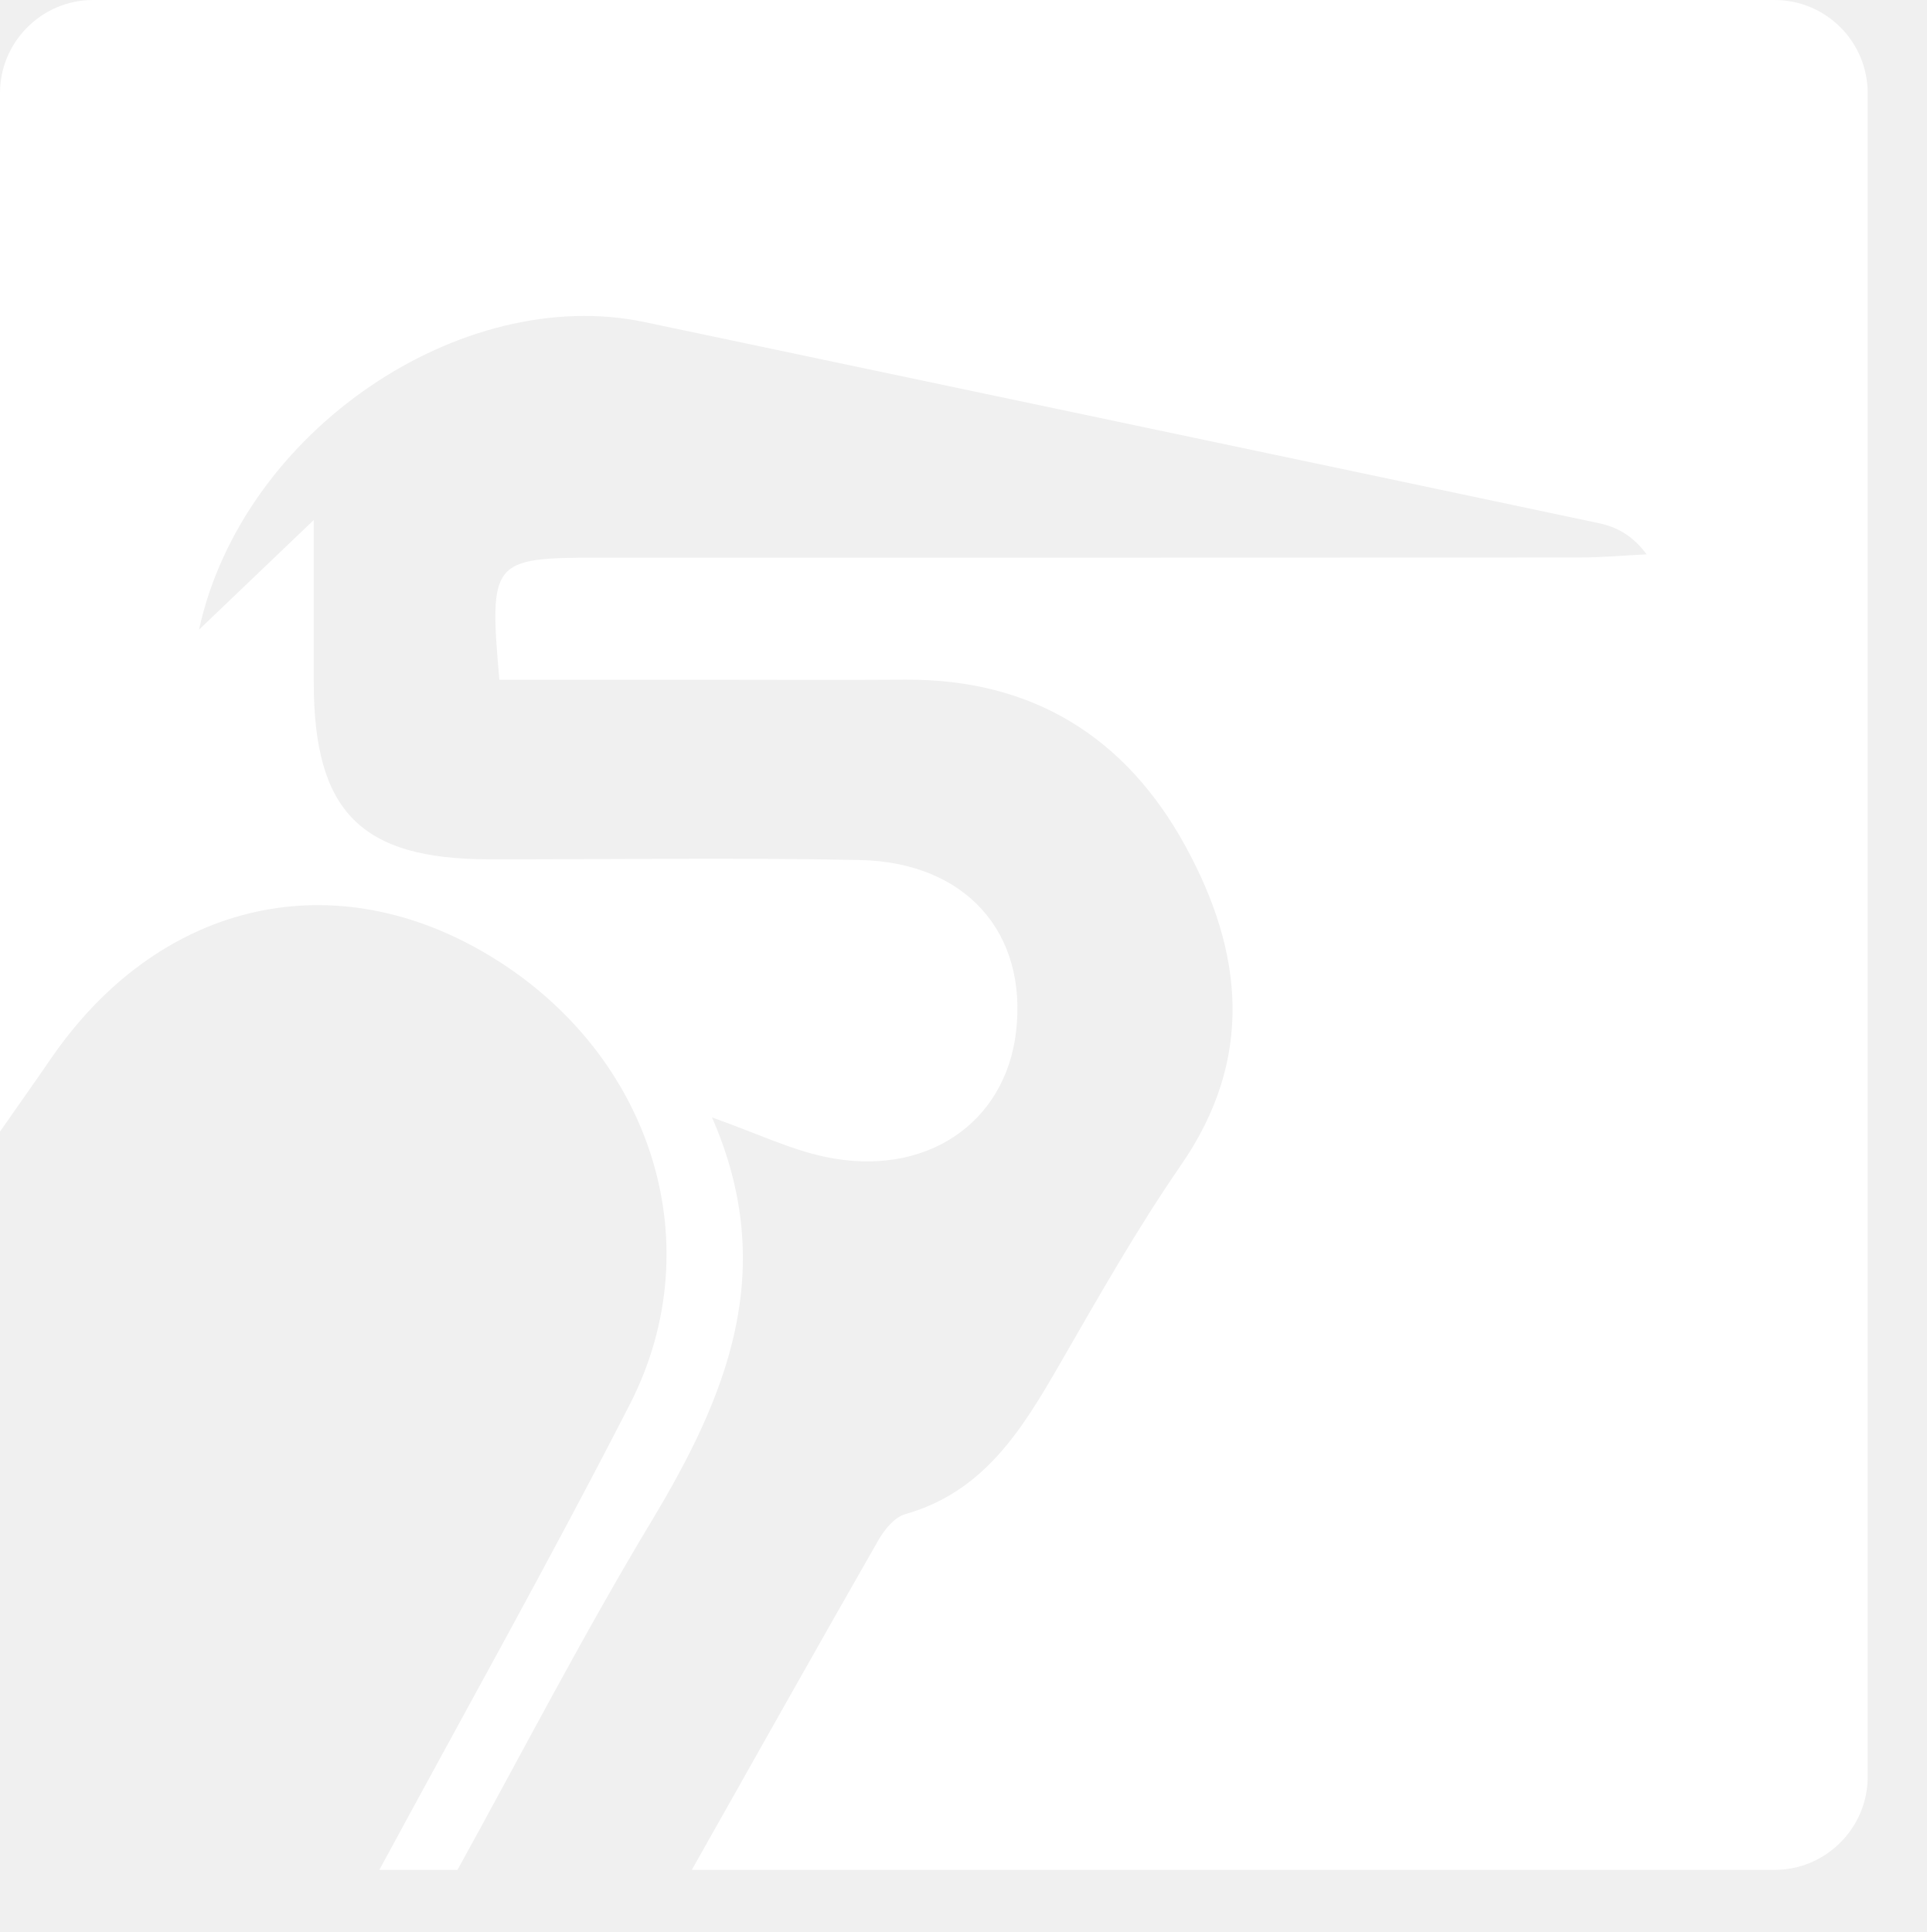
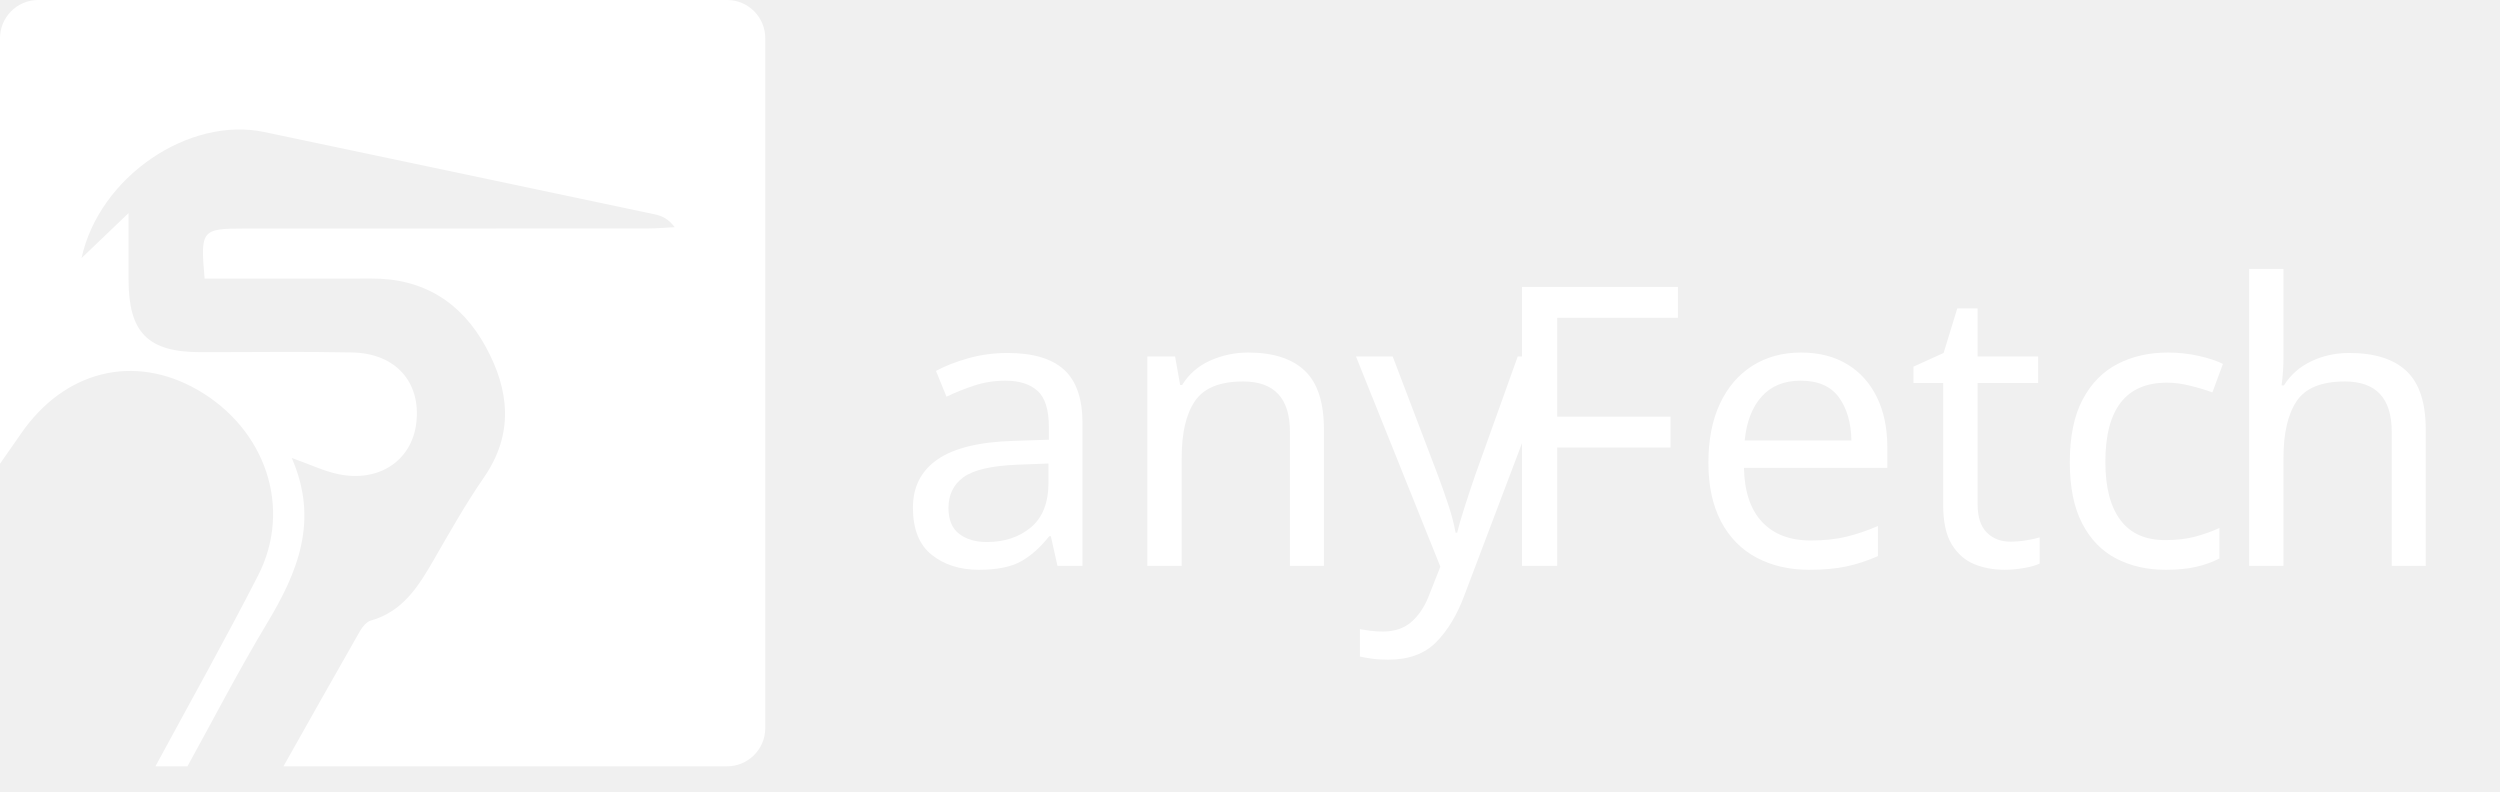
- <svg xmlns="http://www.w3.org/2000/svg" version="1.1" id="Calque_1" x="0px" y="0px" width="262.619px" height="263.443px" viewBox="0 0 262.619 263.443" enable-background="new 0 0 262.619 263.443" xml:space="preserve">
+ <svg xmlns="http://www.w3.org/2000/svg" version="1.1" id="Calque_1" x="0px" y="0px" width="831.81px" height="263.443px" viewBox="0 0 831.81 263.443" enable-background="new 0 0 831.81 263.443" xml:space="preserve">
  <g>
-     <path fill="#FFFFFF" d="M241.923,0H12.696C9.106,0,5.87,1.496,3.561,3.892C1.36,6.175,0,9.274,0,12.696v141.604   c2.314-3.313,4.651-6.61,6.938-9.942c14.454-21.062,37.677-26.82,58.885-14.59c22.635,13.054,31.502,39.361,20.04,61.727   c-10.956,21.378-22.725,42.34-34.146,63.479h10.65c8.756-15.861,17.085-31.979,26.417-47.493   c10.235-17.015,17.457-34.177,8.283-55.113c6.167,2.195,10.671,4.377,15.424,5.381c13.6,2.873,24.549-4.496,26.025-17.044   c1.592-13.521-6.851-23.142-21.317-23.436c-16.844-0.342-33.701-0.074-50.552-0.095c-17.459-0.021-23.86-6.506-23.875-24.142   c-0.005-6.717-0.001-13.432-0.001-22.123c-5.845,5.588-10.34,9.885-15.64,14.951c5.934-27.169,35.815-47.197,60.778-41.937   c43.331,9.133,86.669,18.228,129.99,27.4c2.345,0.495,4.57,1.546,6.584,4.266c-3.047,0.149-6.092,0.429-9.139,0.431   c-44.642,0.028-89.283,0.018-133.924,0.021c-14.369,0.001-14.767,0.46-13.342,16.647c9.458,0,19.091,0,28.723,0   c8.869,0,17.739,0.052,26.607-0.01c17.349-0.118,30.086,7.827,38.236,22.761c7.858,14.401,9.388,28.909-0.641,43.432   c-6.031,8.734-11.275,18.032-16.589,27.242c-5.095,8.829-10.282,17.325-21.018,20.357c-1.455,0.411-2.834,2.12-3.66,3.565   c-8.542,14.939-16.967,29.947-25.423,44.937h147.609c3.421,0,6.521-1.36,8.804-3.561c2.396-2.31,3.893-5.545,3.893-9.136V12.696   C254.619,5.684,248.935,0,241.923,0z" />
+     <path fill="#FFFFFF" d="M241.923,0H12.696C9.106,0,5.87,1.496,3.561,3.892C1.36,6.175,0,9.274,0,12.696V154.3   c2.314-3.313,4.651-6.61,6.938-9.942c14.454-21.062,37.677-26.82,58.885-14.59c22.635,13.054,31.502,39.361,20.04,61.727   c-10.956,21.378-22.725,42.34-34.146,63.479h10.65c8.756-15.861,17.085-31.979,26.417-47.493   c10.235-17.015,17.457-34.177,8.283-55.113c6.167,2.195,10.671,4.377,15.424,5.381c13.6,2.873,24.549-4.496,26.025-17.044   c1.592-13.521-6.851-23.142-21.317-23.436c-16.844-0.342-33.701-0.074-50.552-0.095c-17.459-0.021-23.86-6.506-23.875-24.142   c-0.005-6.717-0.001-13.432-0.001-22.123c-5.845,5.588-10.34,9.885-15.64,14.951c5.934-27.169,35.815-47.197,60.778-41.937   c43.331,9.133,86.669,18.228,129.99,27.4c2.345,0.495,4.57,1.546,6.584,4.266c-3.047,0.149-6.092,0.429-9.139,0.431   c-44.642,0.028-89.283,0.018-133.924,0.021c-14.369,0.001-14.767,0.46-13.342,16.647c9.458,0,19.091,0,28.723,0   c8.869,0,17.739,0.052,26.607-0.01c17.349-0.118,30.086,7.827,38.236,22.761c7.858,14.401,9.388,28.909-0.641,43.432   c-6.031,8.734-11.275,18.032-16.589,27.242c-5.095,8.829-10.282,17.325-21.018,20.357c-1.455,0.411-2.834,2.12-3.66,3.565   c-8.542,14.939-16.967,29.947-25.423,44.937h147.609c3.421,0,6.521-1.36,8.804-3.561c2.396-2.31,3.893-5.545,3.893-9.136V12.696   C254.619,5.684,248.935,0,241.923,0z" />
  </g>
+   <text transform="matrix(1 0 0 1 297.7654 188.2858)">
+     <tspan x="0" y="0" fill="#FFFFFF" font-family="'MyriadPro-Regular'" font-size="130">any</tspan>
+     <tspan x="196.037" y="0" fill="#FFFFFF" font-family="'MyriadPro-Bold'" font-size="130">Fetc</tspan>
+     <tspan x="439.523" y="0" fill="#FFFFFF" font-family="'MyriadPro-Bold'" font-size="130" letter-spacing="-2">h</tspan>
+   </text>
</svg>
